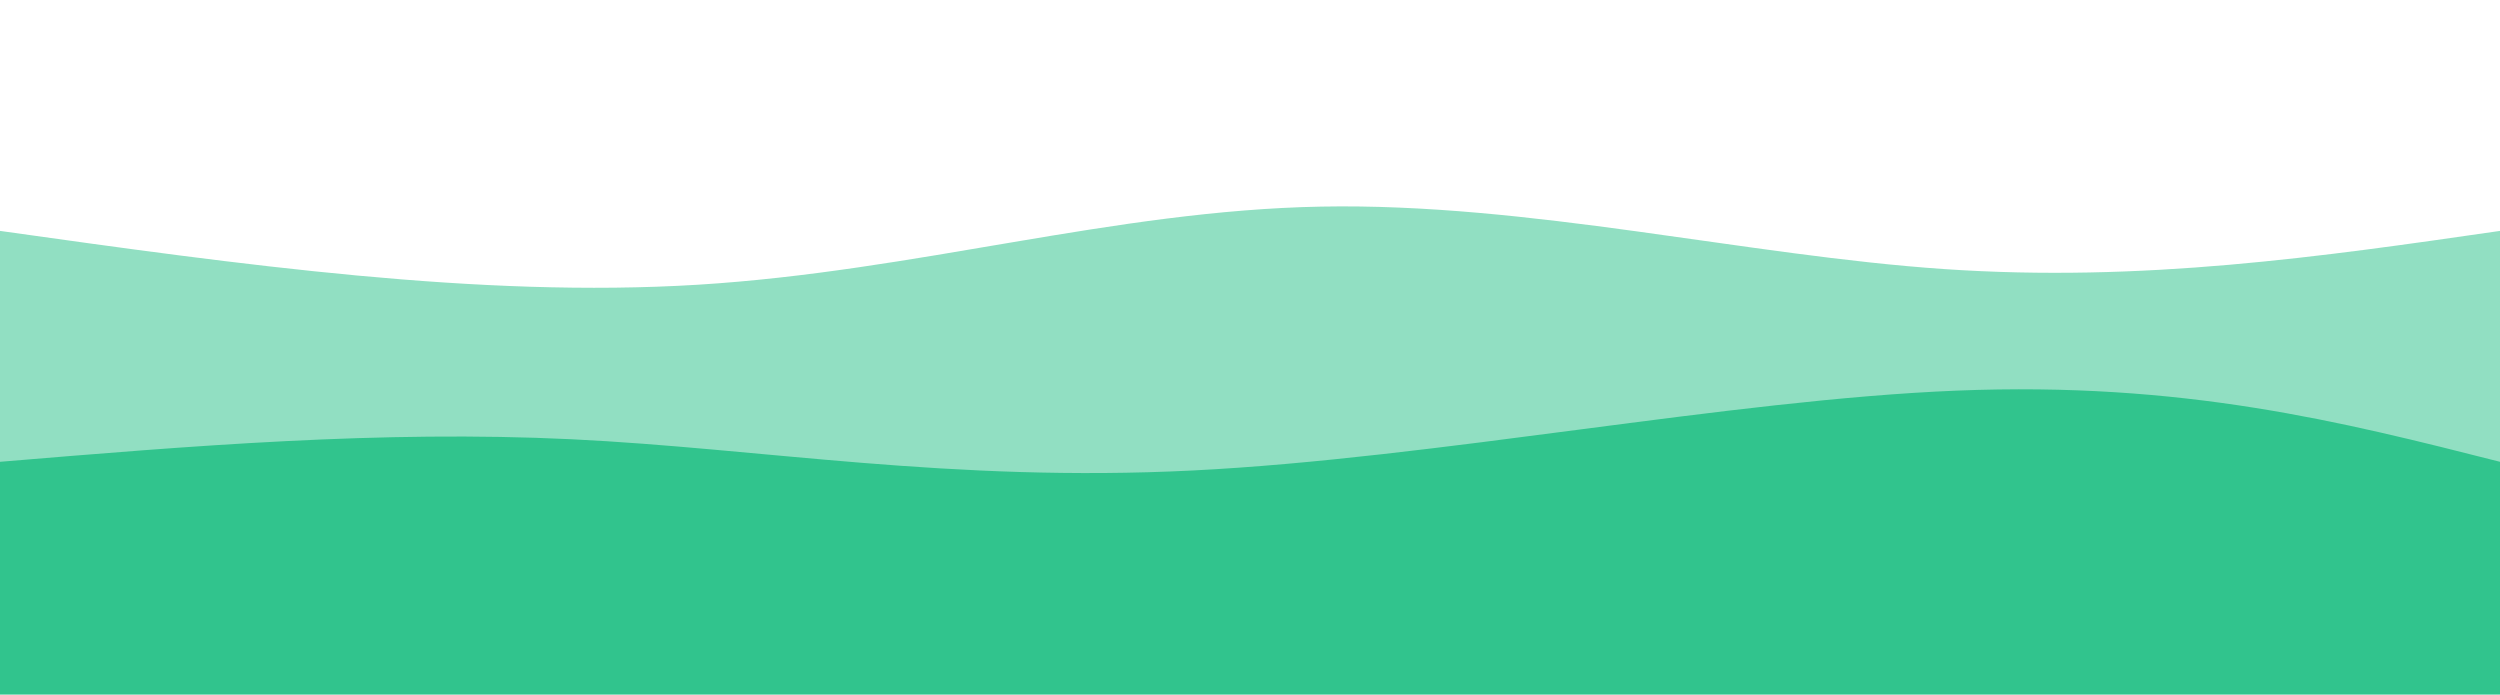
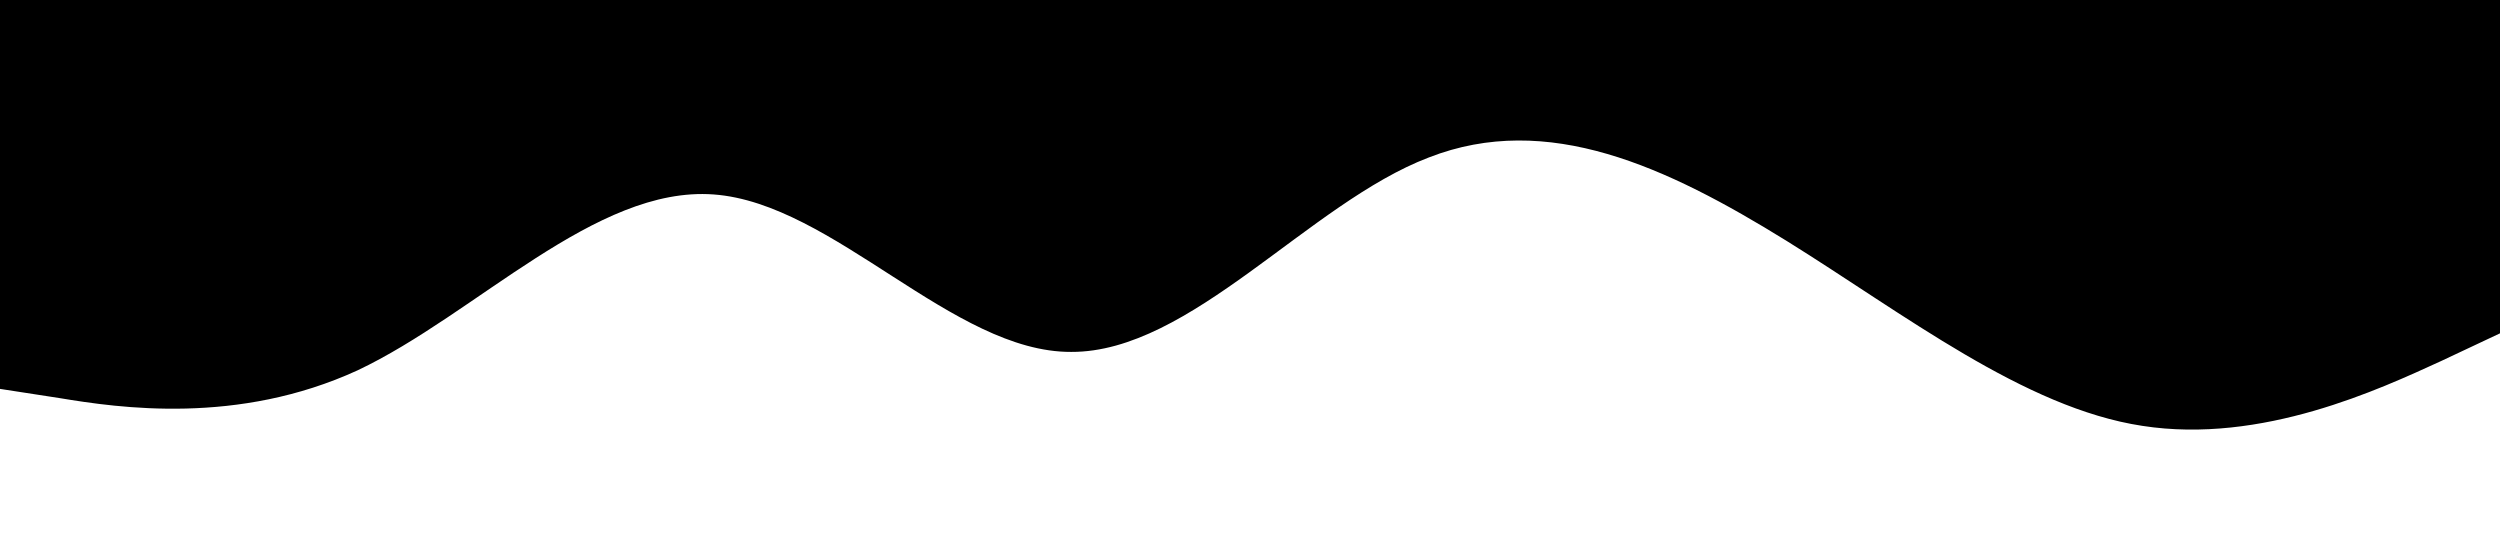
- <svg xmlns="http://www.w3.org/2000/svg" width="100%" height="100%" id="svg" viewBox="0 0 1440 400" class="transition duration-300 ease-in-out delay-150">
-   <style>
-           .path-0{
-             animation:pathAnim-0 4s;
-             animation-timing-function: linear;
-             animation-iteration-count: infinite;
-           }
-           @keyframes pathAnim-0{
-             0%{
-               d: path("M 0,400 C 0,400 0,133 0,133 C 138.071,152.393 276.143,171.786 402,164 C 527.857,156.214 641.5,121.25 761,119 C 880.5,116.75 1005.857,147.214 1120,155 C 1234.143,162.786 1337.071,147.893 1440,133 C 1440,133 1440,400 1440,400 Z");
-             }
-             25%{
-               d: path("M 0,400 C 0,400 0,133 0,133 C 140.714,131.429 281.429,129.857 400,127 C 518.571,124.143 615,120 726,118 C 837,116 962.571,116.143 1084,119 C 1205.429,121.857 1322.714,127.429 1440,133 C 1440,133 1440,400 1440,400 Z");
-             }
-             50%{
-               d: path("M 0,400 C 0,400 0,133 0,133 C 126.679,152 253.357,171 381,172 C 508.643,173 637.25,156 741,146 C 844.75,136 923.643,133 1036,132 C 1148.357,131 1294.179,132 1440,133 C 1440,133 1440,400 1440,400 Z");
-             }
-             75%{
-               d: path("M 0,400 C 0,400 0,133 0,133 C 126.857,140.536 253.714,148.071 368,149 C 482.286,149.929 584,144.25 702,138 C 820,131.75 954.286,124.929 1080,124 C 1205.714,123.071 1322.857,128.036 1440,133 C 1440,133 1440,400 1440,400 Z");
-             }
-             100%{
-               d: path("M 0,400 C 0,400 0,133 0,133 C 138.071,152.393 276.143,171.786 402,164 C 527.857,156.214 641.5,121.25 761,119 C 880.5,116.75 1005.857,147.214 1120,155 C 1234.143,162.786 1337.071,147.893 1440,133 C 1440,133 1440,400 1440,400 Z");
-             }
-           }</style>
-   <path d="M 0,400 C 0,400 0,133 0,133 C 138.071,152.393 276.143,171.786 402,164 C 527.857,156.214 641.5,121.25 761,119 C 880.5,116.75 1005.857,147.214 1120,155 C 1234.143,162.786 1337.071,147.893 1440,133 C 1440,133 1440,400 1440,400 Z" stroke="none" stroke-width="0" fill="#31c48d88" class="transition-all duration-300 ease-in-out delay-150 path-0" />
-   <style>
-           .path-1{
-             animation:pathAnim-1 4s;
-             animation-timing-function: linear;
-             animation-iteration-count: infinite;
-           }
-           @keyframes pathAnim-1{
-             0%{
-               d: path("M 0,400 C 0,400 0,266 0,266 C 109.786,256.857 219.571,247.714 329,253 C 438.429,258.286 547.5,278 687,271 C 826.5,264 996.429,230.286 1127,225 C 1257.571,219.714 1348.786,242.857 1440,266 C 1440,266 1440,400 1440,400 Z");
-             }
-             25%{
-               d: path("M 0,400 C 0,400 0,266 0,266 C 130.429,275.393 260.857,284.786 375,280 C 489.143,275.214 587,256.25 694,250 C 801,243.75 917.143,250.214 1043,255 C 1168.857,259.786 1304.429,262.893 1440,266 C 1440,266 1440,400 1440,400 Z");
-             }
-             50%{
-               d: path("M 0,400 C 0,400 0,266 0,266 C 152.857,249.643 305.714,233.286 420,249 C 534.286,264.714 610,312.5 700,306 C 790,299.5 894.286,238.714 1020,223 C 1145.714,207.286 1292.857,236.643 1440,266 C 1440,266 1440,400 1440,400 Z");
-             }
-             75%{
-               d: path("M 0,400 C 0,400 0,266 0,266 C 80.893,271.786 161.786,277.571 302,277 C 442.214,276.429 641.75,269.5 784,269 C 926.25,268.5 1011.214,274.429 1111,275 C 1210.786,275.571 1325.393,270.786 1440,266 C 1440,266 1440,400 1440,400 Z");
-             }
-             100%{
-               d: path("M 0,400 C 0,400 0,266 0,266 C 109.786,256.857 219.571,247.714 329,253 C 438.429,258.286 547.5,278 687,271 C 826.5,264 996.429,230.286 1127,225 C 1257.571,219.714 1348.786,242.857 1440,266 C 1440,266 1440,400 1440,400 Z");
-             }
-           }</style>
-   <path d="M 0,400 C 0,400 0,266 0,266 C 109.786,256.857 219.571,247.714 329,253 C 438.429,258.286 547.5,278 687,271 C 826.5,264 996.429,230.286 1127,225 C 1257.571,219.714 1348.786,242.857 1440,266 C 1440,266 1440,400 1440,400 Z" stroke="none" stroke-width="0" fill="#31c48dff" class="transition-all duration-300 ease-in-out delay-150 path-1" />
+ <svg xmlns="http://www.w3.org/2000/svg" viewBox="0 0 1440 320">
+   <path fill="#000000" fill-opacity="1" d="M0,224L34.3,229.3C68.6,235,137,245,206,213.3C274.3,181,343,107,411,112C480,117,549,203,617,202.7C685.7,203,754,117,823,90.7C891.4,64,960,96,1029,138.7C1097.1,181,1166,235,1234,245.3C1302.9,256,1371,224,1406,208L1440,192L1440,0L1405.7,0C1371.4,0,1303,0,1234,0C1165.7,0,1097,0,1029,0C960,0,891,0,823,0C754.3,0,686,0,617,0C548.6,0,480,0,411,0C342.9,0,274,0,206,0C137.1,0,69,0,34,0L0,0Z" />
</svg>
